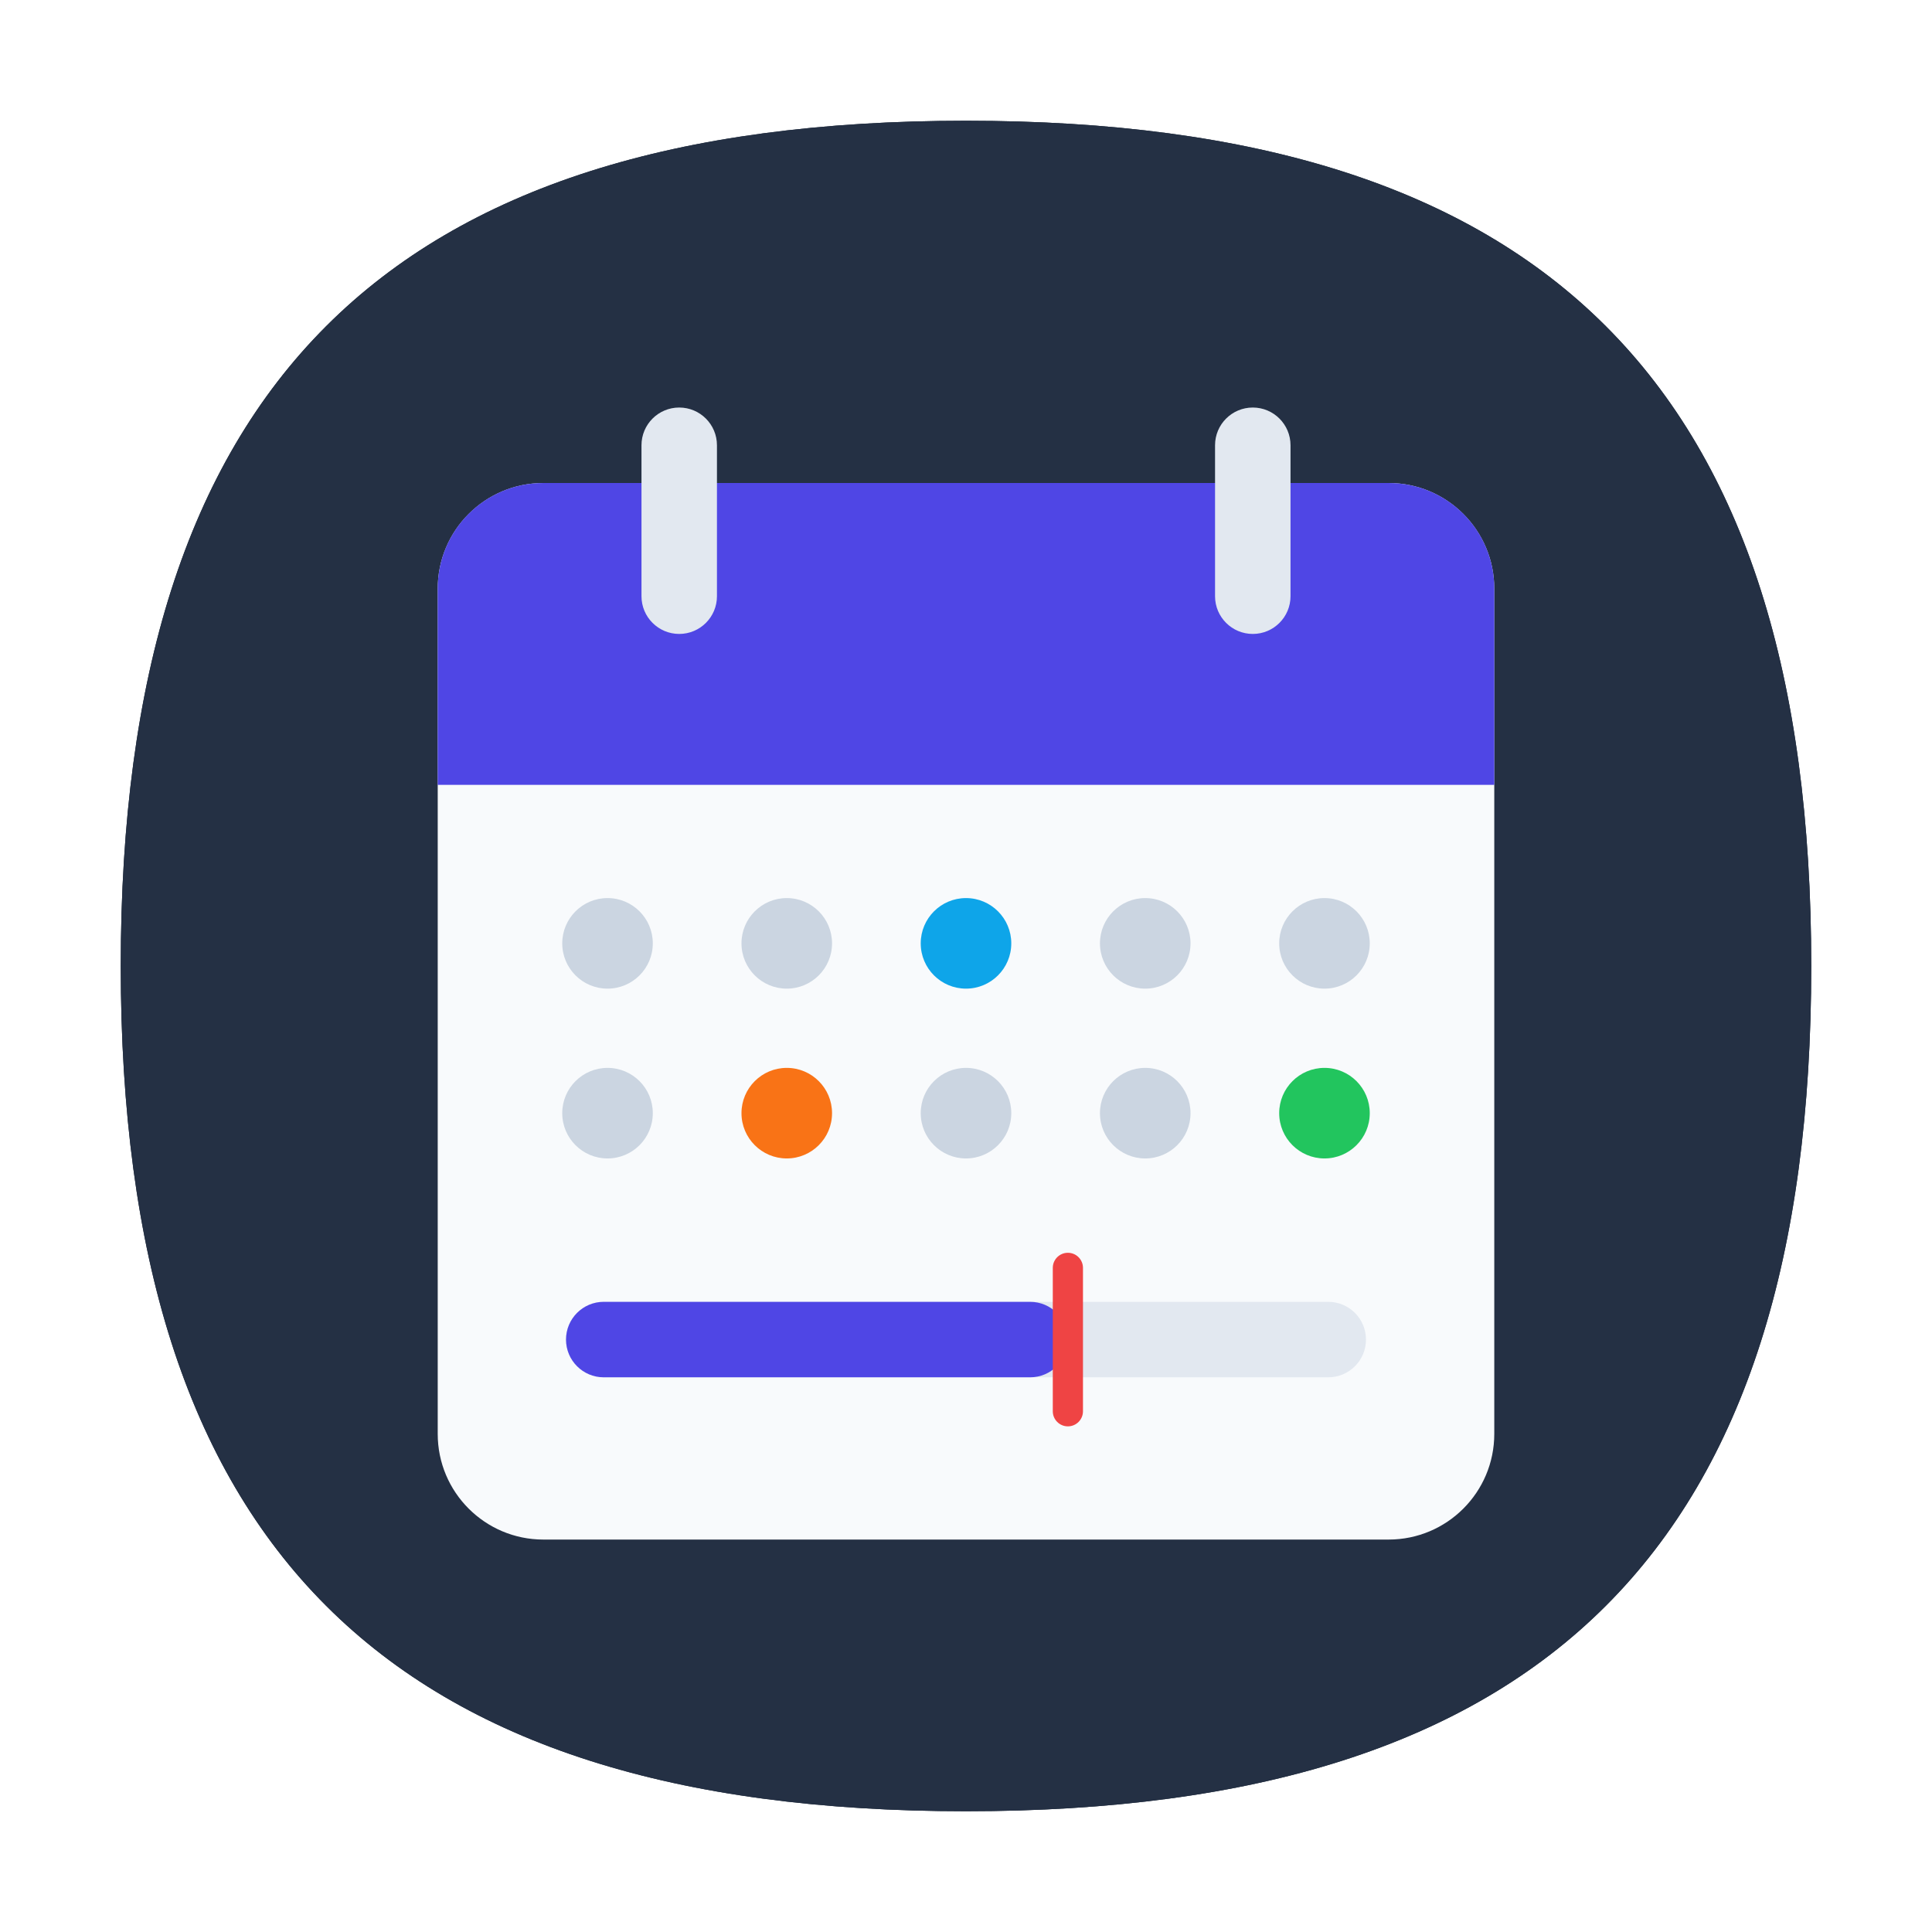
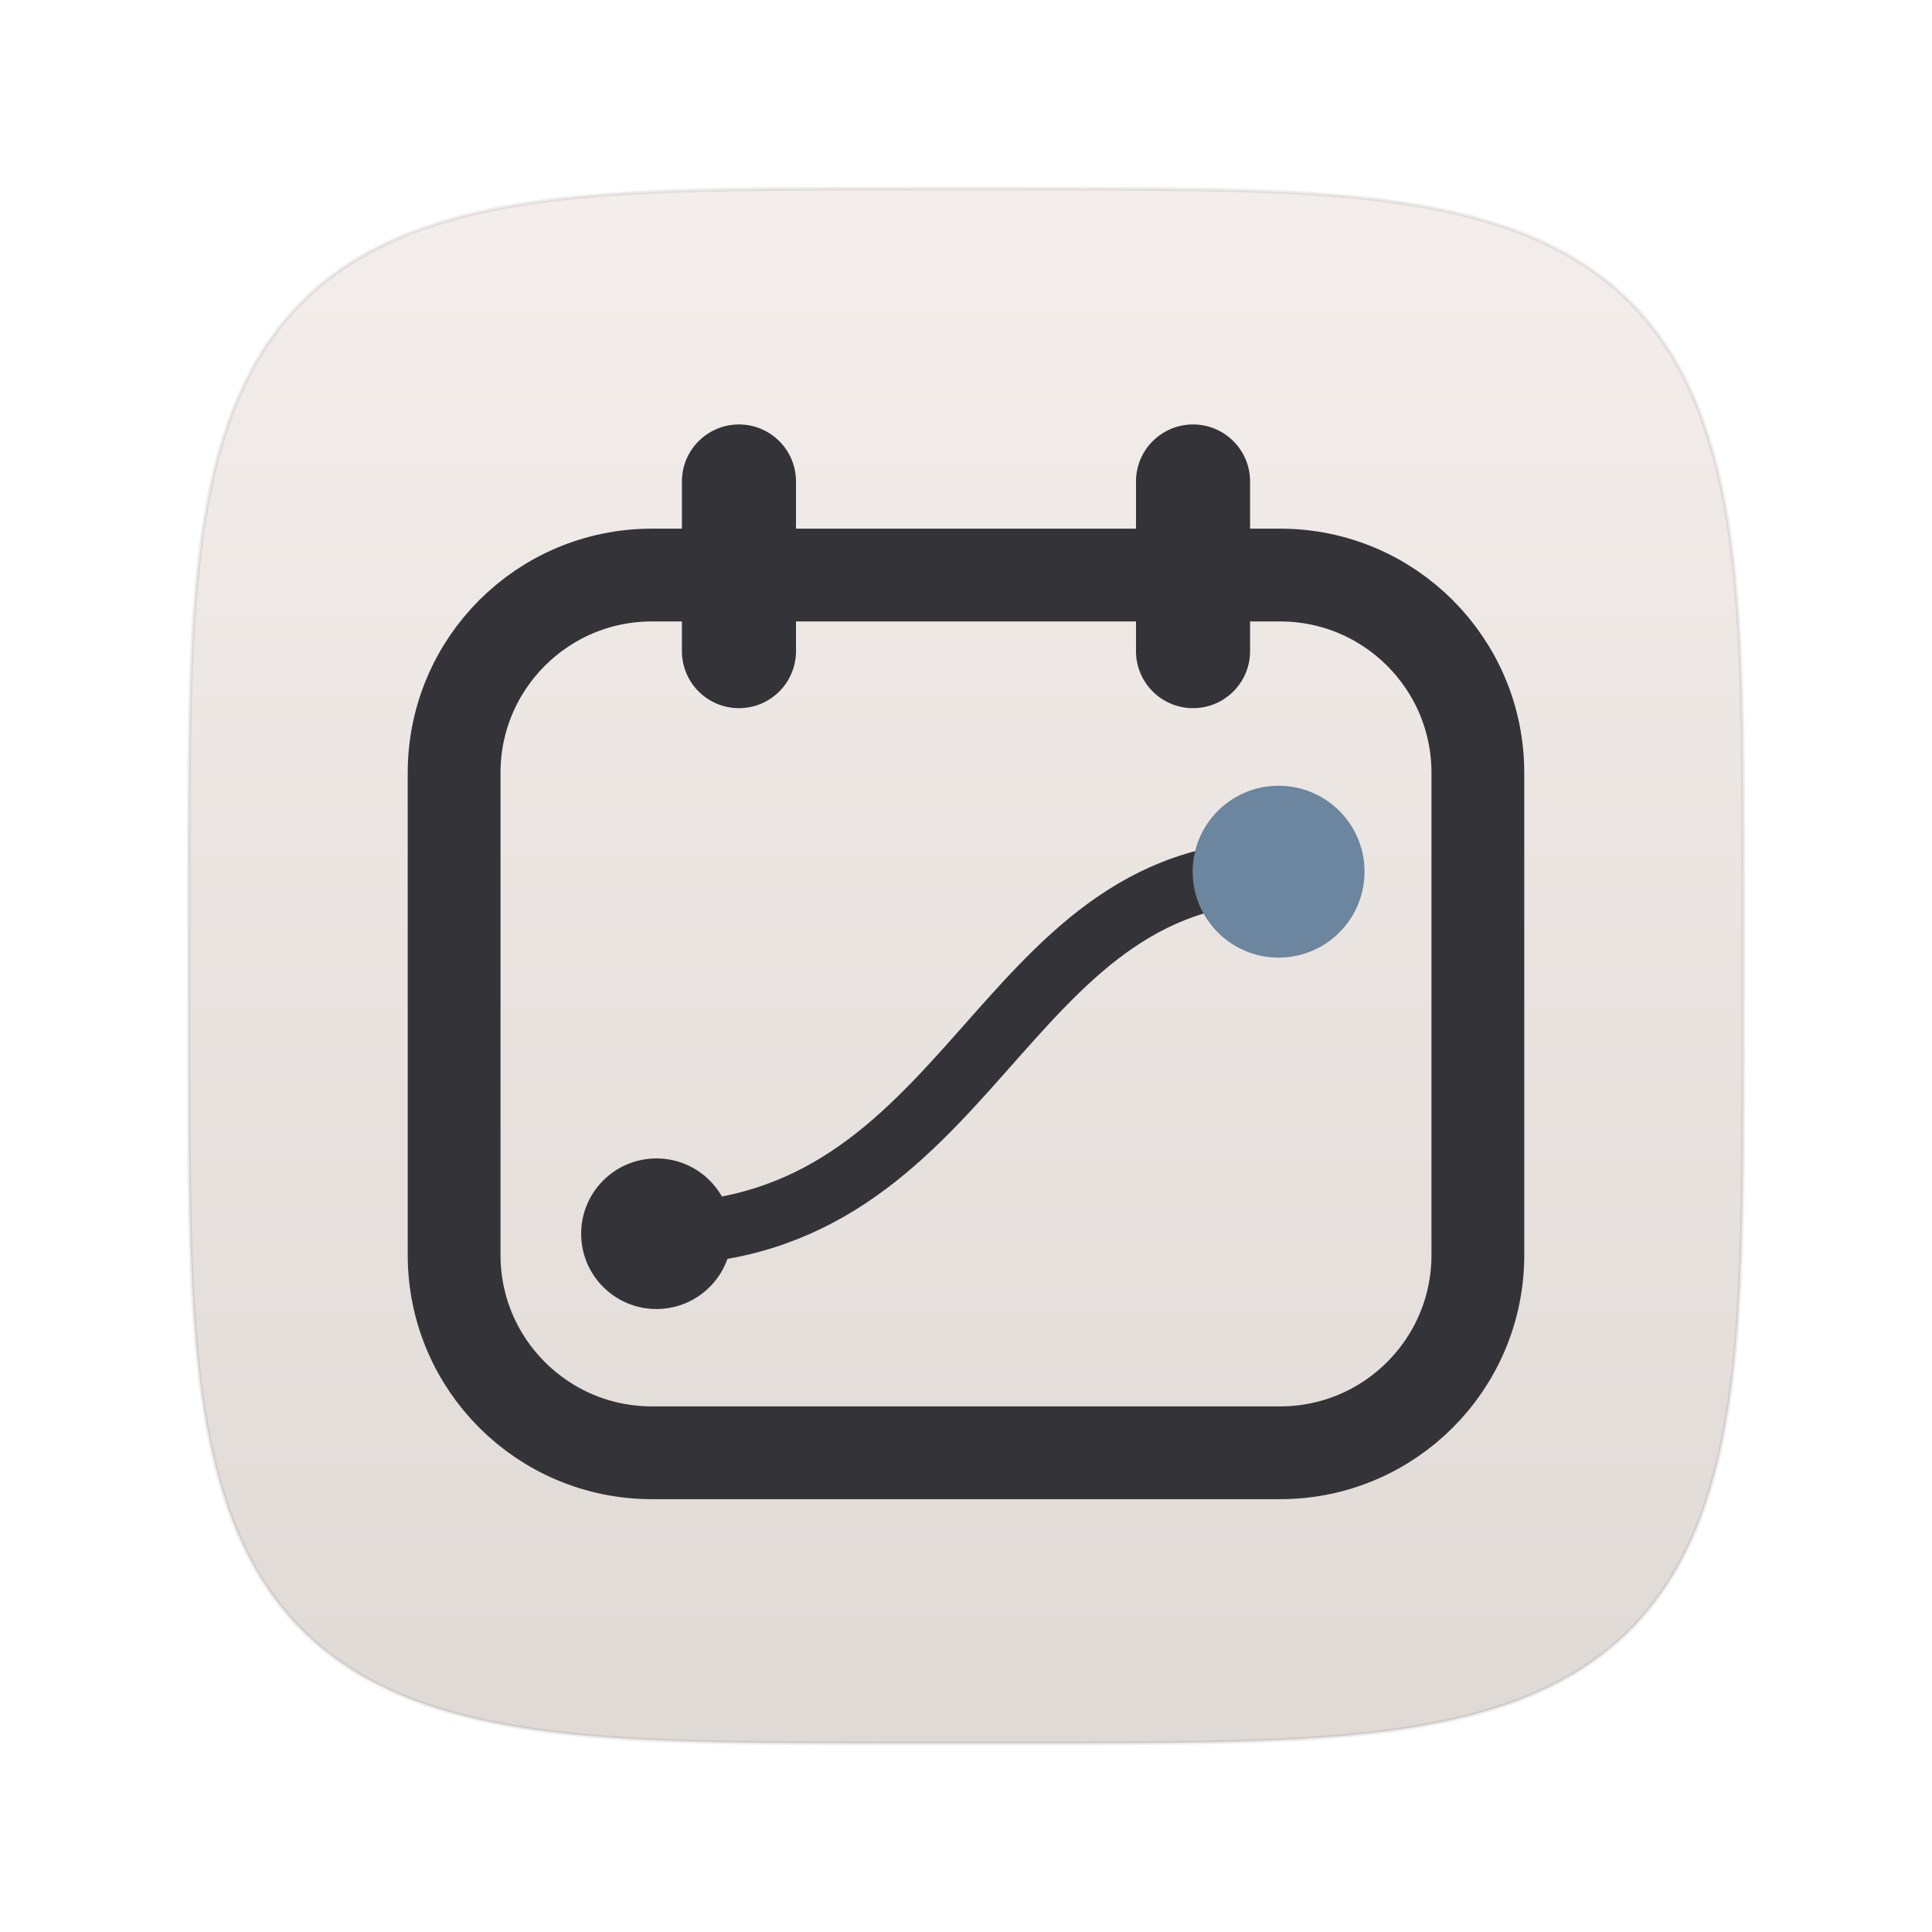
<svg xmlns="http://www.w3.org/2000/svg" width="1024" height="1024" viewBox="0 0 1024 1024">
  <defs>
-     <clipPath id="squircle">
-       <path d="M512 64C205 64 64 205 64 512s141 448 448 448 448-141 448-448S819 64 512 64z" />
-     </clipPath>
+     <linearGradient id="paper" x1="0" y1="0" x2="0" y2="1">
+       <stop offset="0" stop-color="#f3eeeb" />
+       <stop offset="1" stop-color="#e0dad7" />
+     </linearGradient>
  </defs>
-   <g clip-path="url(#squircle)">
-     <rect width="1024" height="1024" fill="#1f2937" />
-     <rect width="1024" height="1024" fill="#243044" />
-   </g>
-   <rect x="232" y="256" width="560" height="560" rx="56" fill="#f8fafc" />
-   <path d="M232 312c0-31 25-56 56-56h448c31 0 56 25 56 56v104H232V312z" fill="#4f46e5" />
-   <rect x="340" y="216" width="40" height="120" rx="20" fill="#e2e8f0" />
-   <rect x="644" y="216" width="40" height="120" rx="20" fill="#e2e8f0" />
-   <g>
-     <circle cx="322" cy="500" r="24" fill="#cbd5e1" />
-     <circle cx="417" cy="500" r="24" fill="#cbd5e1" />
-     <circle cx="512" cy="500" r="24" fill="#0ea5e9" />
-     <circle cx="607" cy="500" r="24" fill="#cbd5e1" />
-     <circle cx="702" cy="500" r="24" fill="#cbd5e1" />
-     <circle cx="322" cy="590" r="24" fill="#cbd5e1" />
-     <circle cx="417" cy="590" r="24" fill="#f97316" />
-     <circle cx="512" cy="590" r="24" fill="#cbd5e1" />
-     <circle cx="607" cy="590" r="24" fill="#cbd5e1" />
-     <circle cx="702" cy="590" r="24" fill="#22c55e" />
-   </g>
-   <rect x="300" y="690" width="424" height="40" rx="20" fill="#e2e8f0" />
-   <rect x="300" y="690" width="266" height="40" rx="20" fill="#4f46e5" />
-   <rect x="558" y="664" width="16" height="92" rx="8" fill="#ef4444" />
+   <path d="M924 512C924 522.15 924 532.3 924 542.46C924 552.61 924 562.76 923.98 572.91C923.96 583.07 923.95 593.22 923.88 603.37C923.81 613.52 923.74 623.68 923.56 633.83C923.38 643.98 923.19 654.13 922.82 664.27C922.45 674.42 922.04 684.57 921.36 694.7C920.68 704.82 919.9 714.96 918.75 725.04C917.59 735.12 916.27 745.21 914.42 755.18C912.58 765.15 910.47 775.13 907.65 784.86C904.84 794.59 901.62 804.32 897.53 813.57C893.44 822.82 888.73 831.96 883.13 840.36C877.54 848.76 871.08 856.82 863.95 863.95C856.82 871.08 848.76 877.54 840.36 883.13C831.96 888.73 822.82 893.44 813.57 897.53C804.32 901.62 794.59 904.84 784.86 907.65C775.13 910.47 765.15 912.58 755.18 914.42C745.21 916.27 735.12 917.59 725.04 918.75C714.96 919.9 704.82 920.68 694.7 921.36C684.57 922.04 674.42 922.45 664.27 922.82C654.13 923.19 643.98 923.38 633.83 923.56C623.68 923.74 613.52 923.81 603.37 923.88C593.22 923.95 583.07 923.96 572.91 923.98C562.76 924 552.61 924 542.46 924C532.3 924 522.15 924 512 924C501.85 924 491.7 924 481.54 924C471.39 924 461.24 924 451.09 923.98C440.93 923.96 430.78 923.95 420.63 923.88C410.48 923.81 400.32 923.74 390.17 923.56C380.02 923.38 369.87 923.19 359.73 922.82C349.58 922.45 339.43 922.04 329.3 921.36C319.18 920.68 309.04 919.9 298.96 918.75C288.88 917.59 278.79 916.27 268.82 914.42C258.85 912.58 248.87 910.47 239.14 907.65C229.41 904.84 219.68 901.62 210.43 897.53C201.18 893.44 192.04 888.73 183.64 883.13C175.24 877.54 167.18 871.08 160.05 863.95C152.92 856.82 146.46 848.76 140.87 840.36C135.27 831.96 130.56 822.82 126.47 813.57C122.38 804.32 119.16 794.59 116.35 784.86C113.53 775.13 111.42 765.15 109.58 755.18C107.73 745.21 106.41 735.12 105.25 725.04C104.1 714.96 103.32 704.82 102.64 694.7C101.96 684.57 101.55 674.42 101.18 664.27C100.81 654.13 100.62 643.98 100.44 633.83C100.26 623.68 100.19 613.52 100.12 603.37C100.05 593.22 100.04 583.07 100.02 572.91C100 562.76 100 552.61 100 542.46C100 532.3 100 522.15 100 512C100 501.85 100 491.7 100 481.54C100 471.39 100 461.24 100.02 451.09C100.04 440.93 100.05 430.78 100.12 420.63C100.19 410.48 100.26 400.32 100.44 390.17C100.62 380.02 100.81 369.87 101.18 359.73C101.55 349.58 101.96 339.43 102.64 329.3C103.32 319.18 104.1 309.04 105.25 298.96C106.41 288.88 107.73 278.79 109.58 268.82C111.42 258.85 113.53 248.87 116.35 239.14C119.16 229.41 122.38 219.68 126.47 210.43C130.56 201.18 135.27 192.04 140.87 183.64C146.46 175.24 152.92 167.18 160.05 160.05C167.18 152.92 175.24 146.46 183.64 140.87C192.04 135.27 201.18 130.56 210.43 126.47C219.68 122.38 229.41 119.16 239.14 116.35C248.87 113.53 258.85 111.42 268.82 109.58C278.79 107.73 288.88 106.41 298.96 105.25C309.04 104.1 319.18 103.32 329.3 102.64C339.43 101.96 349.58 101.55 359.73 101.18C369.87 100.81 380.02 100.62 390.17 100.44C400.32 100.26 410.48 100.19 420.63 100.12C430.78 100.05 440.93 100.04 451.09 100.02C461.24 100 471.39 100 481.54 100C491.7 100 501.85 100 512 100C522.15 100 532.3 100 542.46 100C552.61 100 562.76 100 572.91 100.02C583.07 100.04 593.22 100.05 603.37 100.12C613.52 100.19 623.68 100.26 633.83 100.44C643.98 100.62 654.13 100.81 664.27 101.18C674.42 101.55 684.57 101.96 694.7 102.64C704.82 103.32 714.96 104.1 725.04 105.25C735.12 106.41 745.21 107.73 755.18 109.58C765.15 111.42 775.13 113.53 784.86 116.35C794.59 119.16 804.32 122.38 813.57 126.47C822.82 130.56 831.96 135.27 840.36 140.87C848.76 146.46 856.82 152.92 863.95 160.05C871.08 167.18 877.54 175.24 883.13 183.64C888.73 192.04 893.44 201.18 897.53 210.43C901.62 219.68 904.84 229.41 907.65 239.14C910.47 248.87 912.58 258.85 914.42 268.82C916.27 278.79 917.59 288.88 918.75 298.96C919.9 309.04 920.68 319.18 921.36 329.3C922.04 339.43 922.45 349.58 922.82 359.73C923.19 369.87 923.38 380.02 923.56 390.17C923.74 400.32 923.81 410.48 923.88 420.63C923.95 430.78 923.96 440.93 923.98 451.09C924 461.24 924 471.39 924 481.54C924 491.7 924 501.85 924 512Z" fill="url(#paper)" />
+   <path d="M924 512C924 522.15 924 532.3 924 542.46C924 552.61 924 562.76 923.98 572.91C923.96 583.07 923.95 593.22 923.88 603.37C923.81 613.52 923.74 623.68 923.56 633.83C923.38 643.98 923.19 654.13 922.82 664.27C922.45 674.42 922.04 684.57 921.36 694.7C920.68 704.82 919.9 714.96 918.75 725.04C917.59 735.12 916.27 745.21 914.42 755.18C912.58 765.15 910.47 775.13 907.65 784.86C904.84 794.59 901.62 804.32 897.53 813.57C893.44 822.82 888.73 831.96 883.13 840.36C877.54 848.76 871.08 856.82 863.95 863.95C856.82 871.08 848.76 877.54 840.36 883.13C831.96 888.73 822.82 893.44 813.57 897.53C804.32 901.62 794.59 904.84 784.86 907.65C775.13 910.47 765.15 912.58 755.18 914.42C745.21 916.27 735.12 917.59 725.04 918.75C714.96 919.9 704.82 920.68 694.7 921.36C684.57 922.04 674.42 922.45 664.27 922.82C654.13 923.19 643.98 923.38 633.83 923.56C623.68 923.74 613.52 923.81 603.37 923.88C593.22 923.95 583.07 923.96 572.91 923.98C562.76 924 552.61 924 542.46 924C532.3 924 522.15 924 512 924C501.85 924 491.7 924 481.54 924C471.39 924 461.24 924 451.09 923.98C440.93 923.96 430.78 923.95 420.63 923.88C410.48 923.81 400.32 923.74 390.17 923.56C380.02 923.38 369.87 923.19 359.73 922.82C349.58 922.45 339.43 922.04 329.3 921.36C319.18 920.68 309.04 919.9 298.96 918.75C288.88 917.59 278.79 916.27 268.82 914.42C258.85 912.58 248.87 910.47 239.14 907.65C229.41 904.84 219.68 901.62 210.43 897.53C201.18 893.44 192.04 888.73 183.64 883.13C175.24 877.54 167.18 871.08 160.05 863.95C152.92 856.82 146.46 848.76 140.87 840.36C135.27 831.96 130.56 822.82 126.47 813.57C122.38 804.32 119.16 794.59 116.35 784.86C113.53 775.13 111.42 765.15 109.58 755.18C107.73 745.21 106.41 735.12 105.25 725.04C104.1 714.96 103.32 704.82 102.64 694.7C101.96 684.57 101.55 674.42 101.18 664.27C100.81 654.13 100.62 643.98 100.44 633.83C100.26 623.68 100.19 613.52 100.12 603.37C100.05 593.22 100.04 583.07 100.02 572.91C100 562.76 100 552.61 100 542.46C100 532.3 100 522.15 100 512C100 501.85 100 491.7 100 481.54C100 471.39 100 461.24 100.02 451.09C100.04 440.93 100.05 430.78 100.12 420.63C100.19 410.48 100.26 400.32 100.44 390.17C100.62 380.02 100.81 369.87 101.18 359.73C101.55 349.58 101.96 339.43 102.64 329.3C103.32 319.18 104.1 309.04 105.25 298.96C106.41 288.88 107.73 278.79 109.58 268.82C111.42 258.85 113.53 248.87 116.35 239.14C119.16 229.41 122.38 219.68 126.47 210.43C130.56 201.18 135.27 192.04 140.87 183.64C146.46 175.24 152.92 167.18 160.05 160.05C167.18 152.92 175.24 146.46 183.64 140.87C192.04 135.27 201.18 130.56 210.43 126.47C219.68 122.38 229.41 119.16 239.14 116.35C248.87 113.53 258.85 111.42 268.82 109.58C278.79 107.73 288.88 106.41 298.96 105.25C309.04 104.1 319.18 103.32 329.3 102.64C339.43 101.96 349.58 101.55 359.73 101.18C369.87 100.81 380.02 100.62 390.17 100.44C400.32 100.26 410.48 100.19 420.63 100.12C430.78 100.05 440.93 100.04 451.09 100.02C461.24 100 471.39 100 481.54 100C491.7 100 501.85 100 512 100C522.15 100 532.3 100 542.46 100C552.61 100 562.76 100 572.91 100.02C583.07 100.04 593.22 100.05 603.37 100.12C613.52 100.19 623.68 100.26 633.83 100.44C643.98 100.62 654.13 100.81 664.27 101.18C674.42 101.55 684.57 101.96 694.7 102.64C704.82 103.32 714.96 104.1 725.04 105.25C735.12 106.41 745.21 107.73 755.18 109.58C765.15 111.42 775.13 113.53 784.86 116.35C794.59 119.16 804.32 122.38 813.57 126.47C822.82 130.56 831.96 135.27 840.36 140.87C848.76 146.46 856.82 152.92 863.95 160.05C871.08 167.18 877.54 175.24 883.13 183.64C888.73 192.04 893.44 201.18 897.53 210.43C901.62 219.68 904.84 229.41 907.65 239.14C910.47 248.87 912.58 258.85 914.42 268.82C916.27 278.79 917.59 288.88 918.75 298.96C919.9 309.04 920.68 319.18 921.36 329.3C922.04 339.43 922.45 349.58 922.82 359.73C923.19 369.87 923.38 380.02 923.56 390.17C923.74 400.32 923.81 410.48 923.88 420.63C923.95 430.78 923.96 440.93 923.98 451.09C924 461.24 924 471.39 924 481.54C924 491.7 924 501.85 924 512Z" fill="none" stroke="#000" stroke-opacity="0.07" stroke-width="2" />
+   <rect x="240.69" y="304.79" width="542.61" height="465.21" rx="104.81" fill="none" stroke="#343337" stroke-width="49.18" />
+   <rect x="361.43" y="224.97" width="60.47" height="150.37" rx="30.23" fill="#343337" />
+   <rect x="602.1" y="224.97" width="60.47" height="150.37" rx="30.23" fill="#343337" />
+   <path d="M347.93 653.9C517.24 653.9 527.72 462.01 677.69 462.01" fill="none" stroke="#343337" stroke-width="33.06" stroke-linecap="round" />
+   <circle cx="347.93" cy="653.9" r="39.91" fill="#343337" />
+   <circle cx="677.69" cy="462.01" r="45.55" fill="#6b869e" />
</svg>
